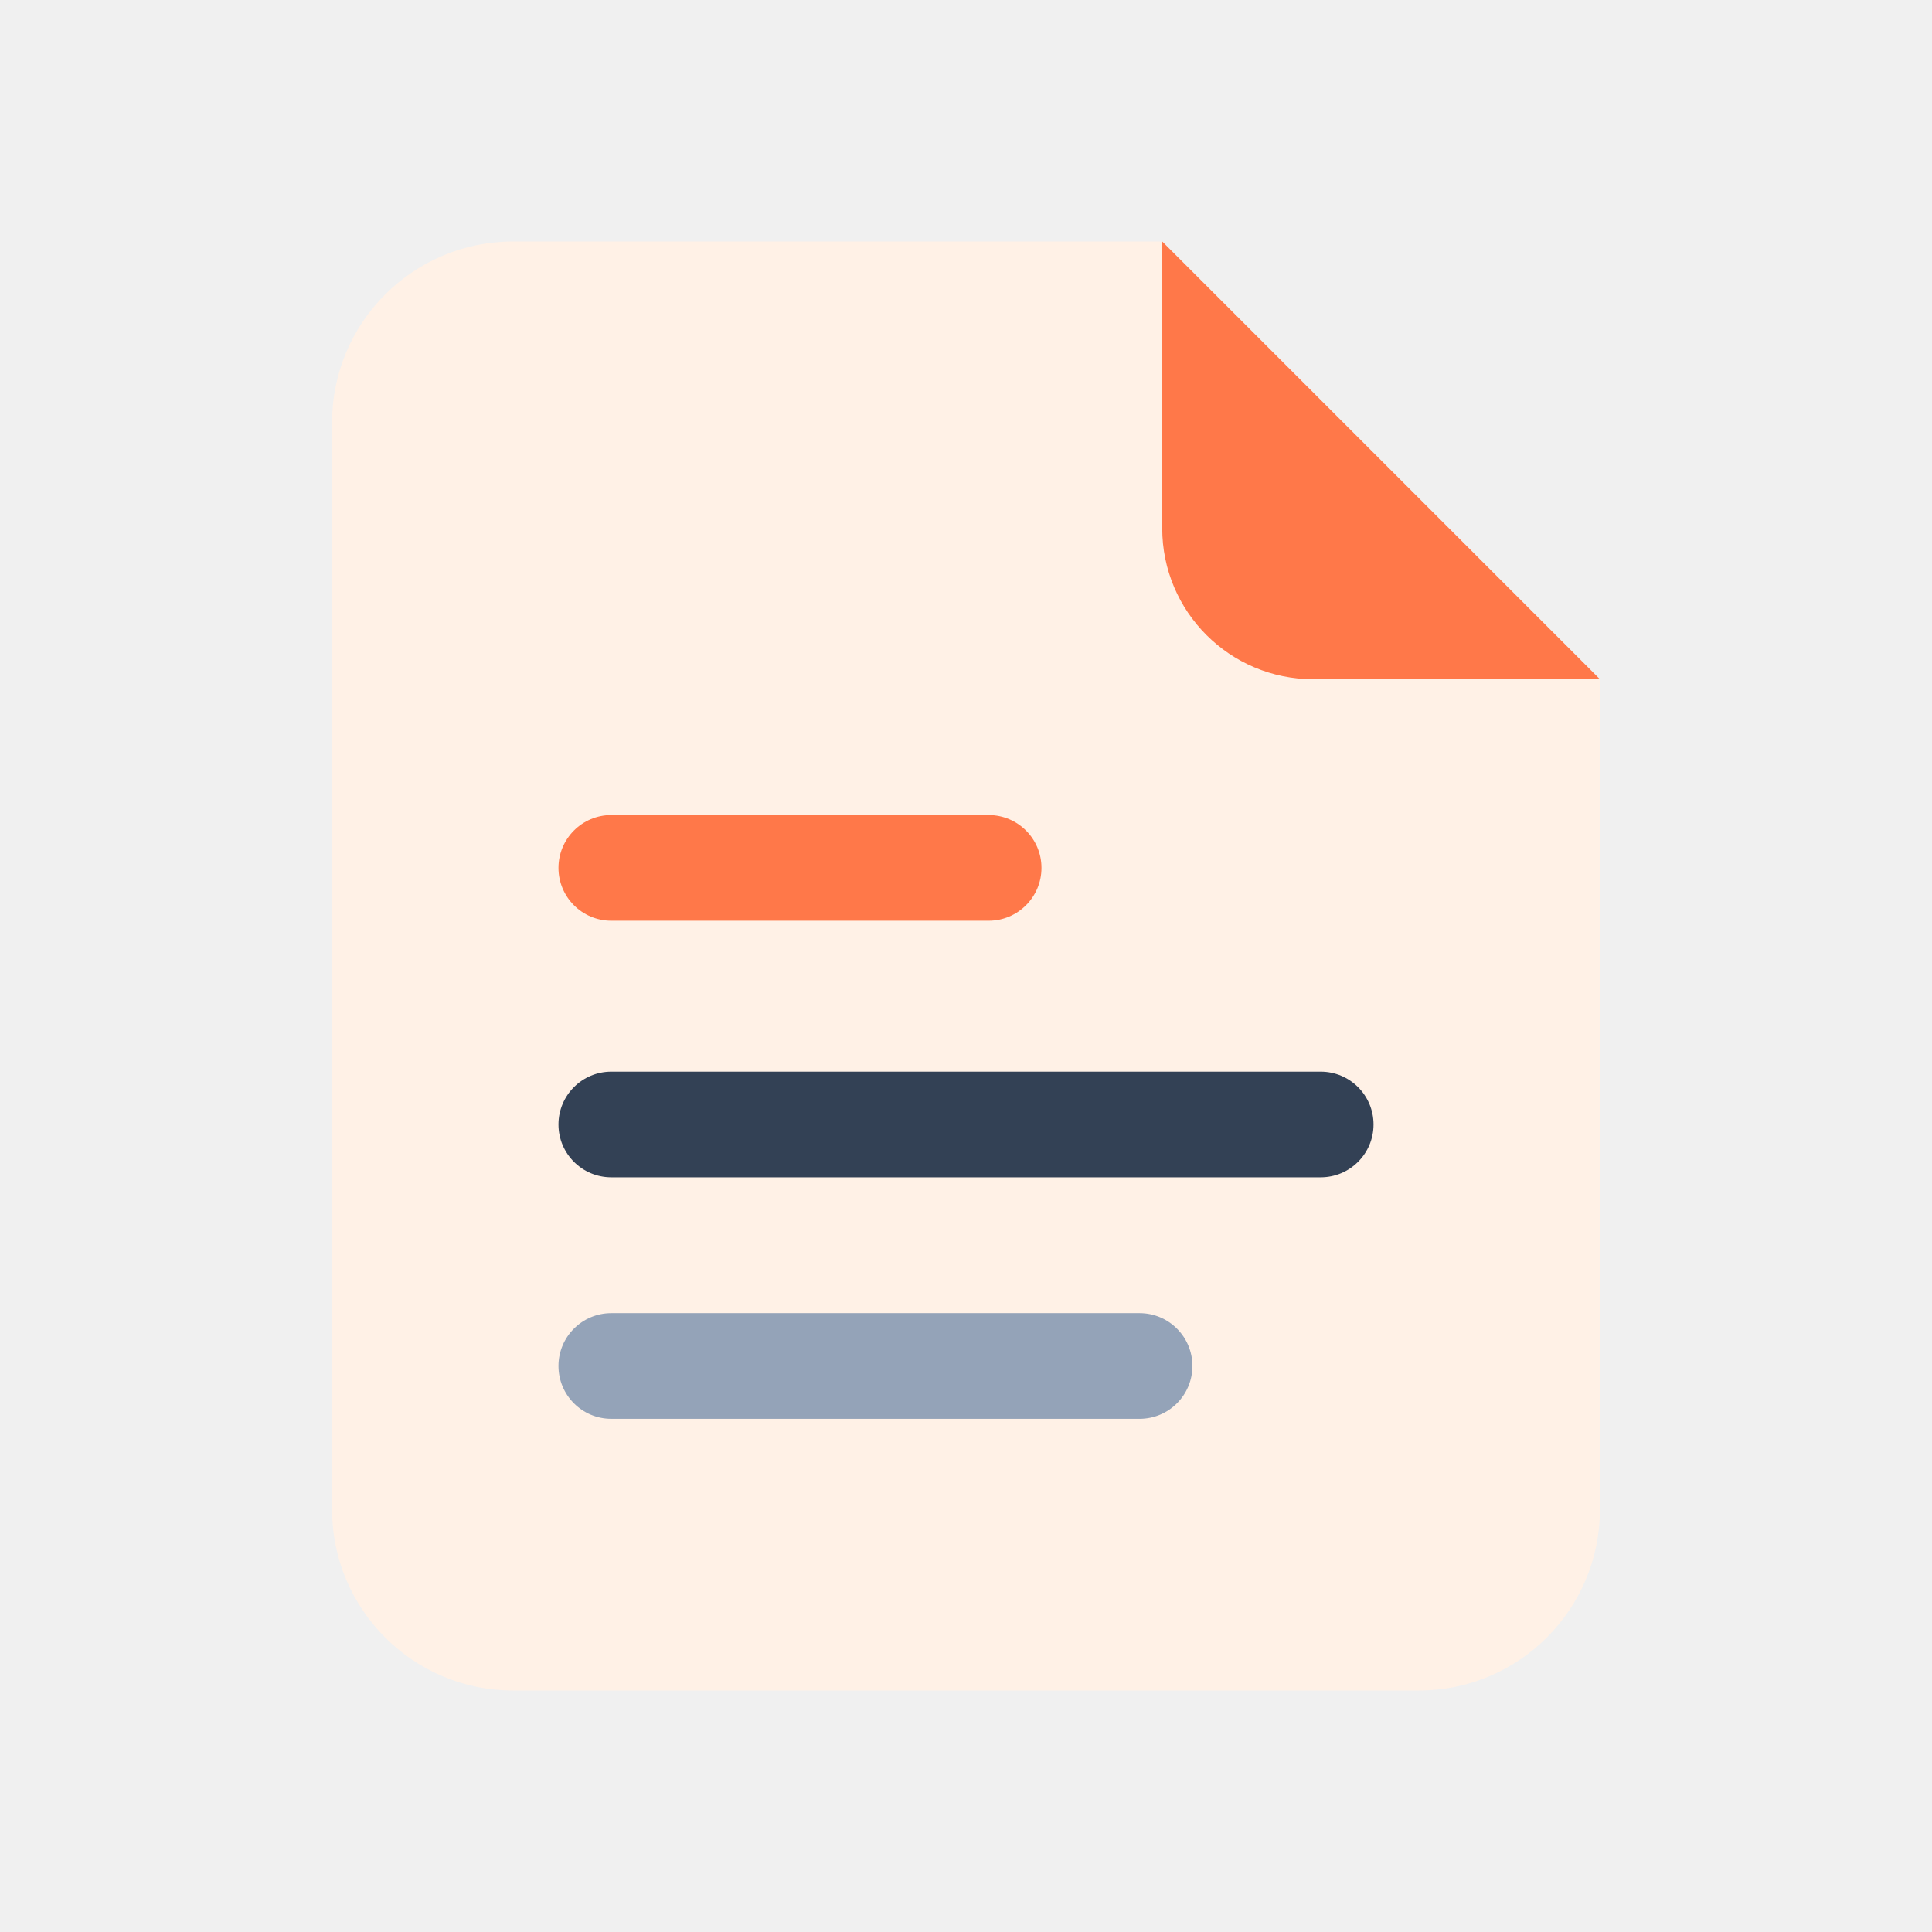
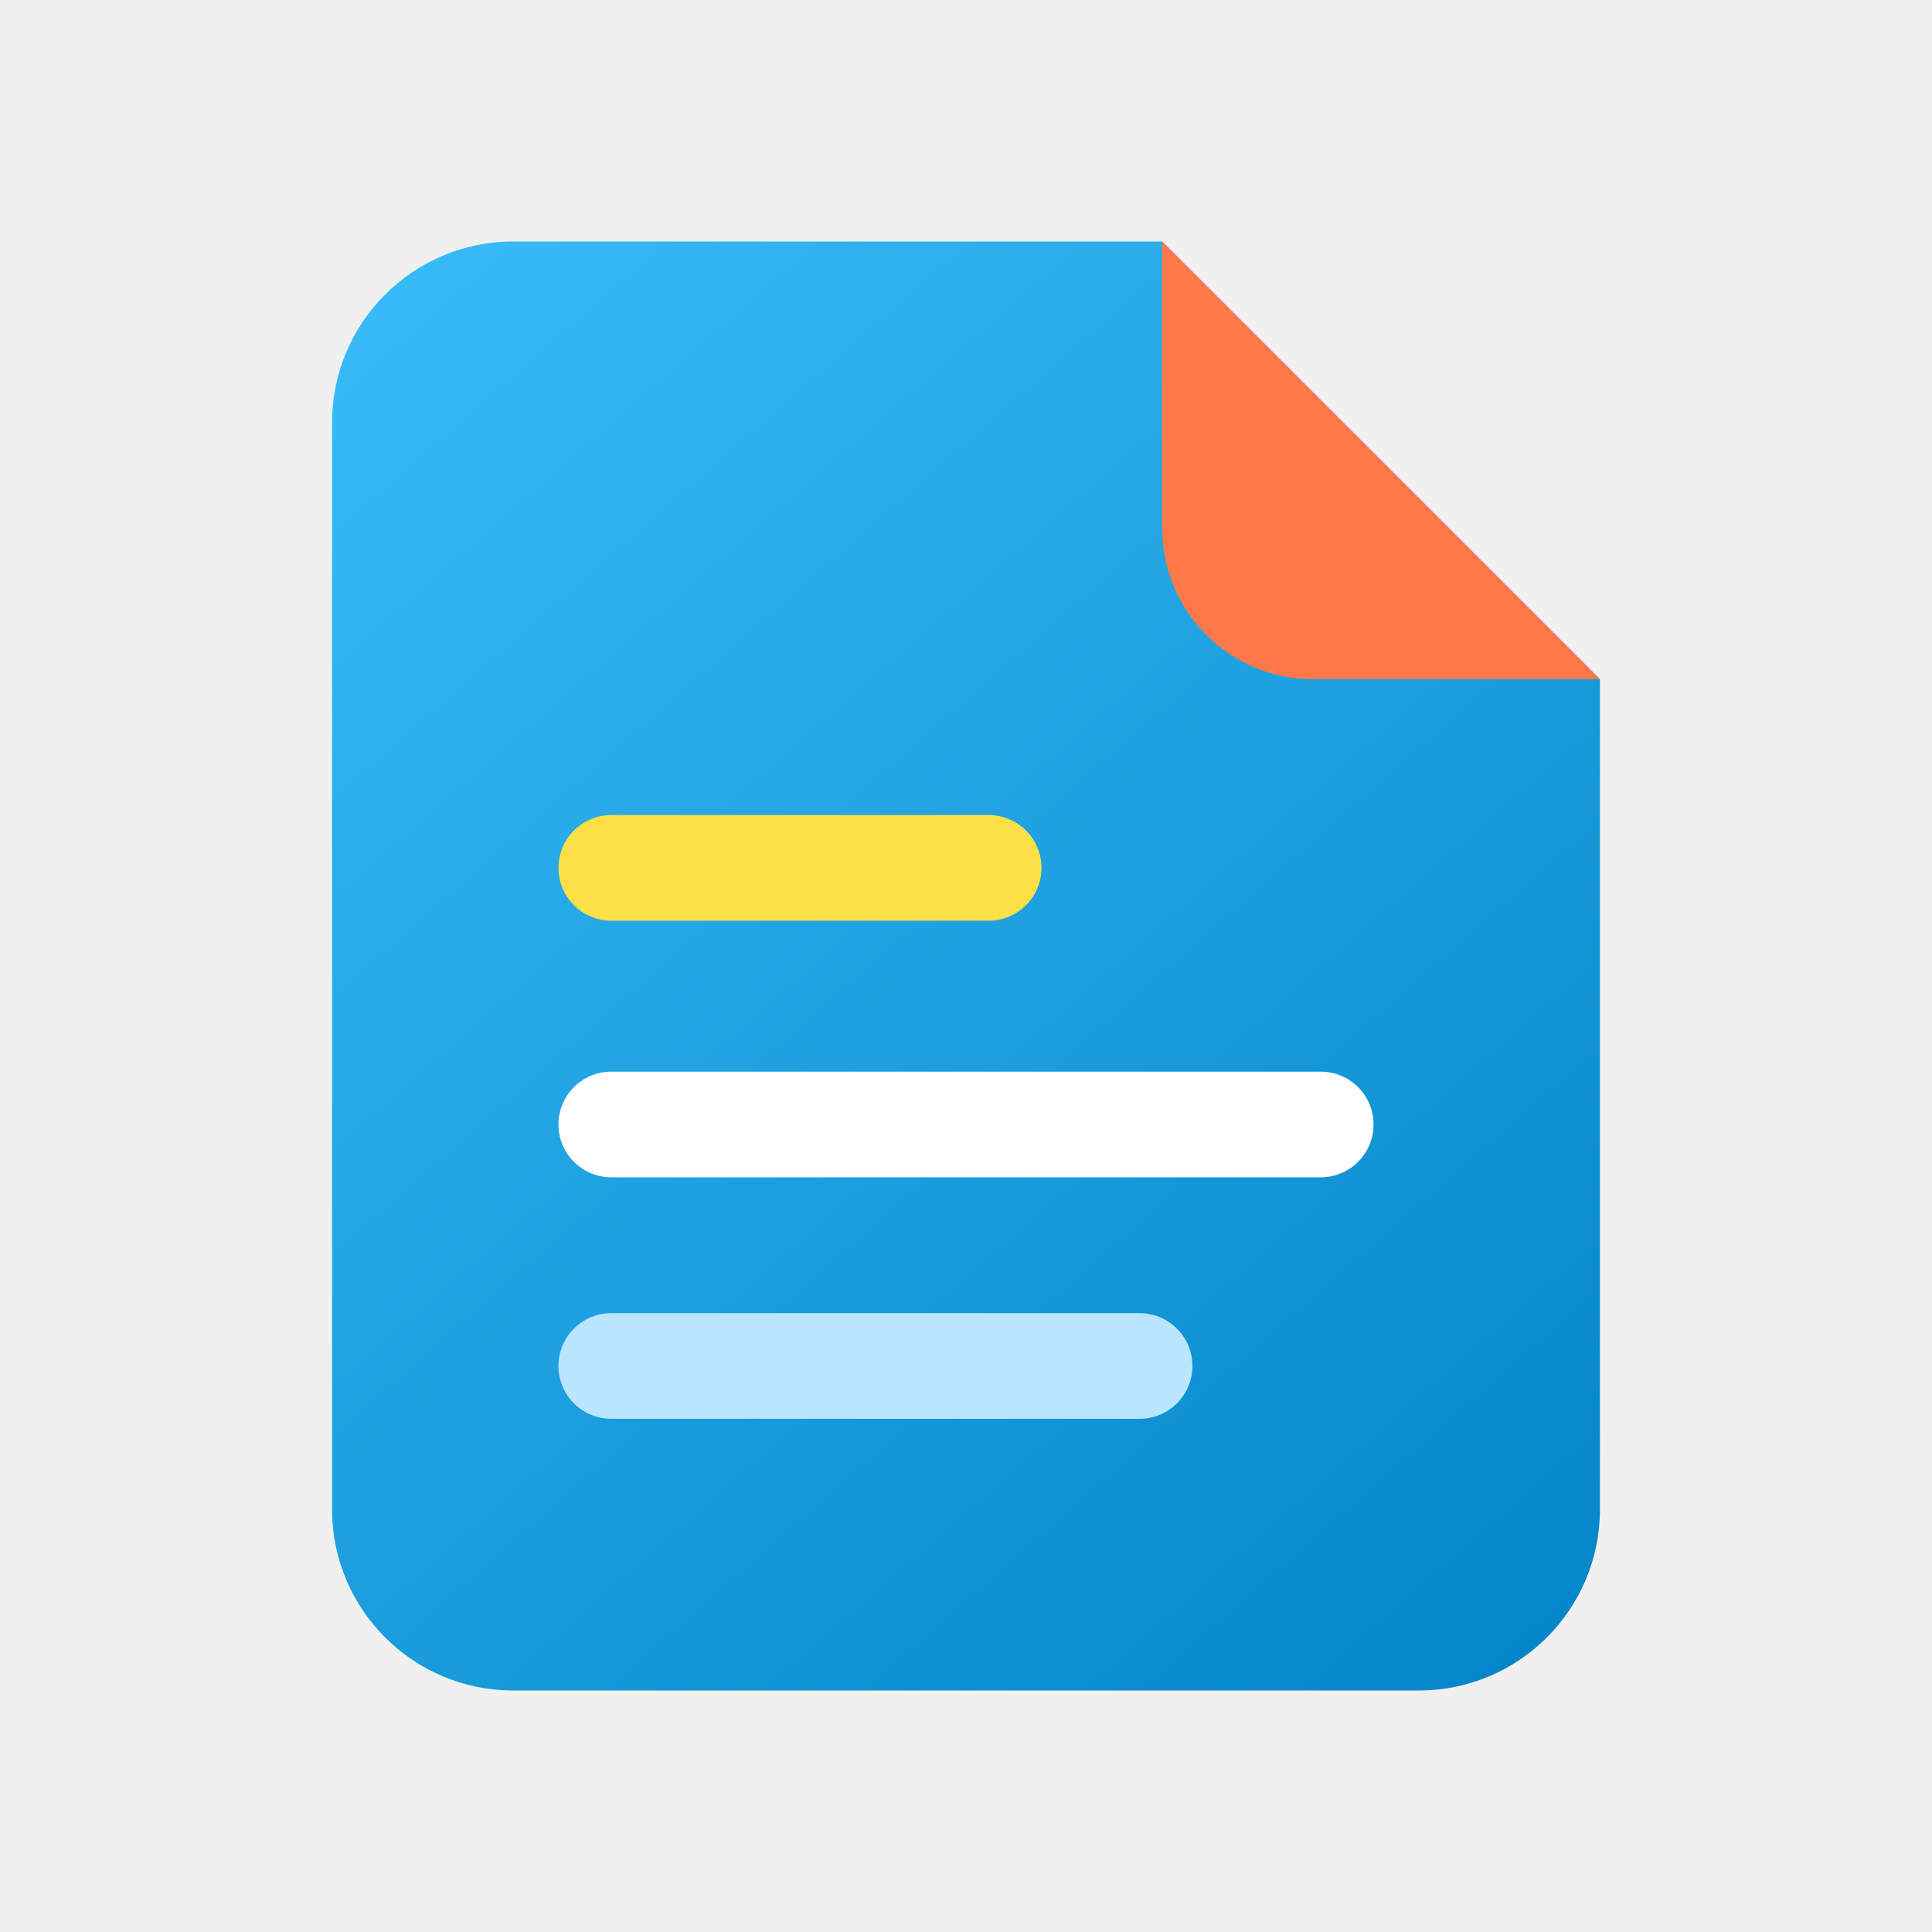
<svg xmlns="http://www.w3.org/2000/svg" width="256" height="256" viewBox="0 0 256 256" fill="none">
-   <path d="M44 56C44 42.745 54.745 32 68 32H154L212 90V200C212 213.255 201.255 224 188 224H68C54.745 224 44 213.255 44 200V56Z" fill="#FFF1E6" />
+   <defs>
+     <linearGradient id="ye_body" x1="44" y1="32" x2="212" y2="224" gradientUnits="userSpaceOnUse">
+       <stop offset="0" stop-color="#38BDF8" />
+       <stop offset="1" stop-color="#0284C7" />
+     </linearGradient>
+   </defs>
+   <path d="M44 56C44 42.745 54.745 32 68 32H154L212 90V200C212 213.255 201.255 224 188 224H68C54.745 224 44 213.255 44 200V56Z" fill="url(#ye_body)" />
  <path d="M154 32L212 90H174C162.954 90 154 81.046 154 70V32Z" fill="#FF7849" />
-   <rect x="74" y="108" width="64" height="14" rx="7" fill="#FF7849" />
-   <rect x="74" y="142" width="108" height="14" rx="7" fill="#334155" />
-   <rect x="74" y="174" width="84" height="14" rx="7" fill="#94A3B8" />
+   <rect x="74" y="108" width="64" height="14" rx="7" fill="#FDE047" />
+   <rect x="74" y="142" width="108" height="14" rx="7" fill="#FFFFFF" />
+   <rect x="74" y="174" width="84" height="14" rx="7" fill="#BAE6FD" />
</svg>
